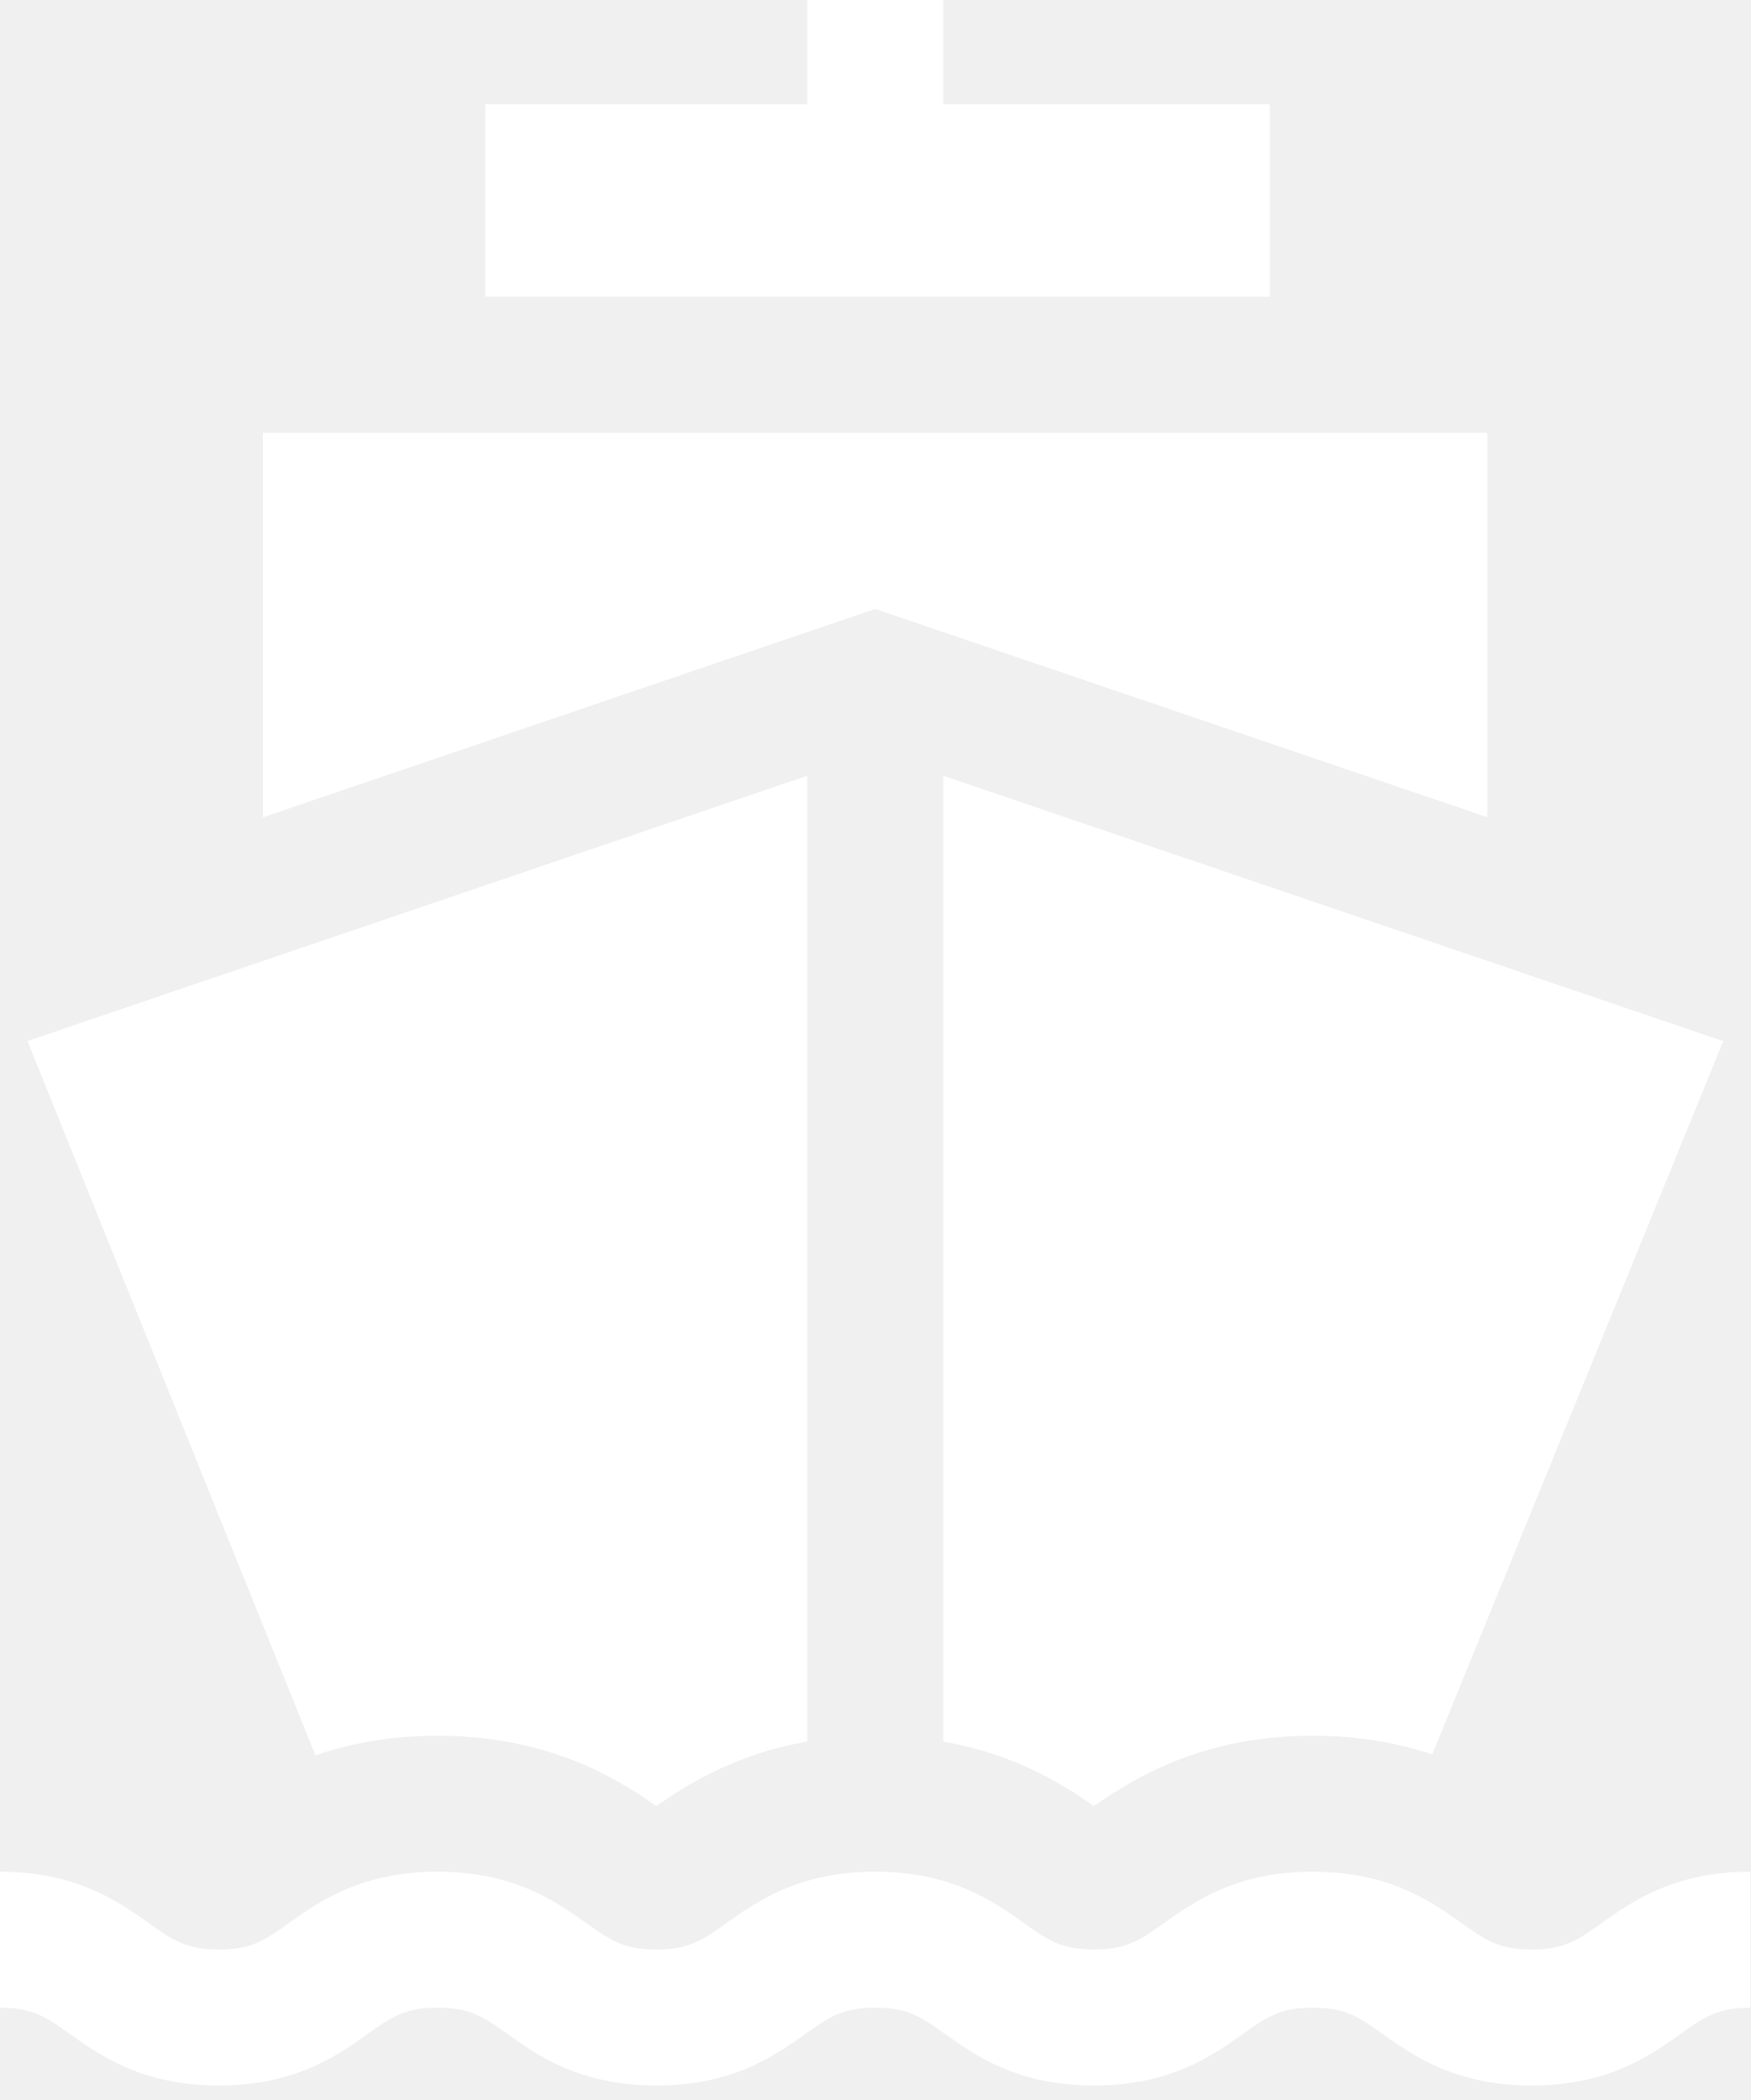
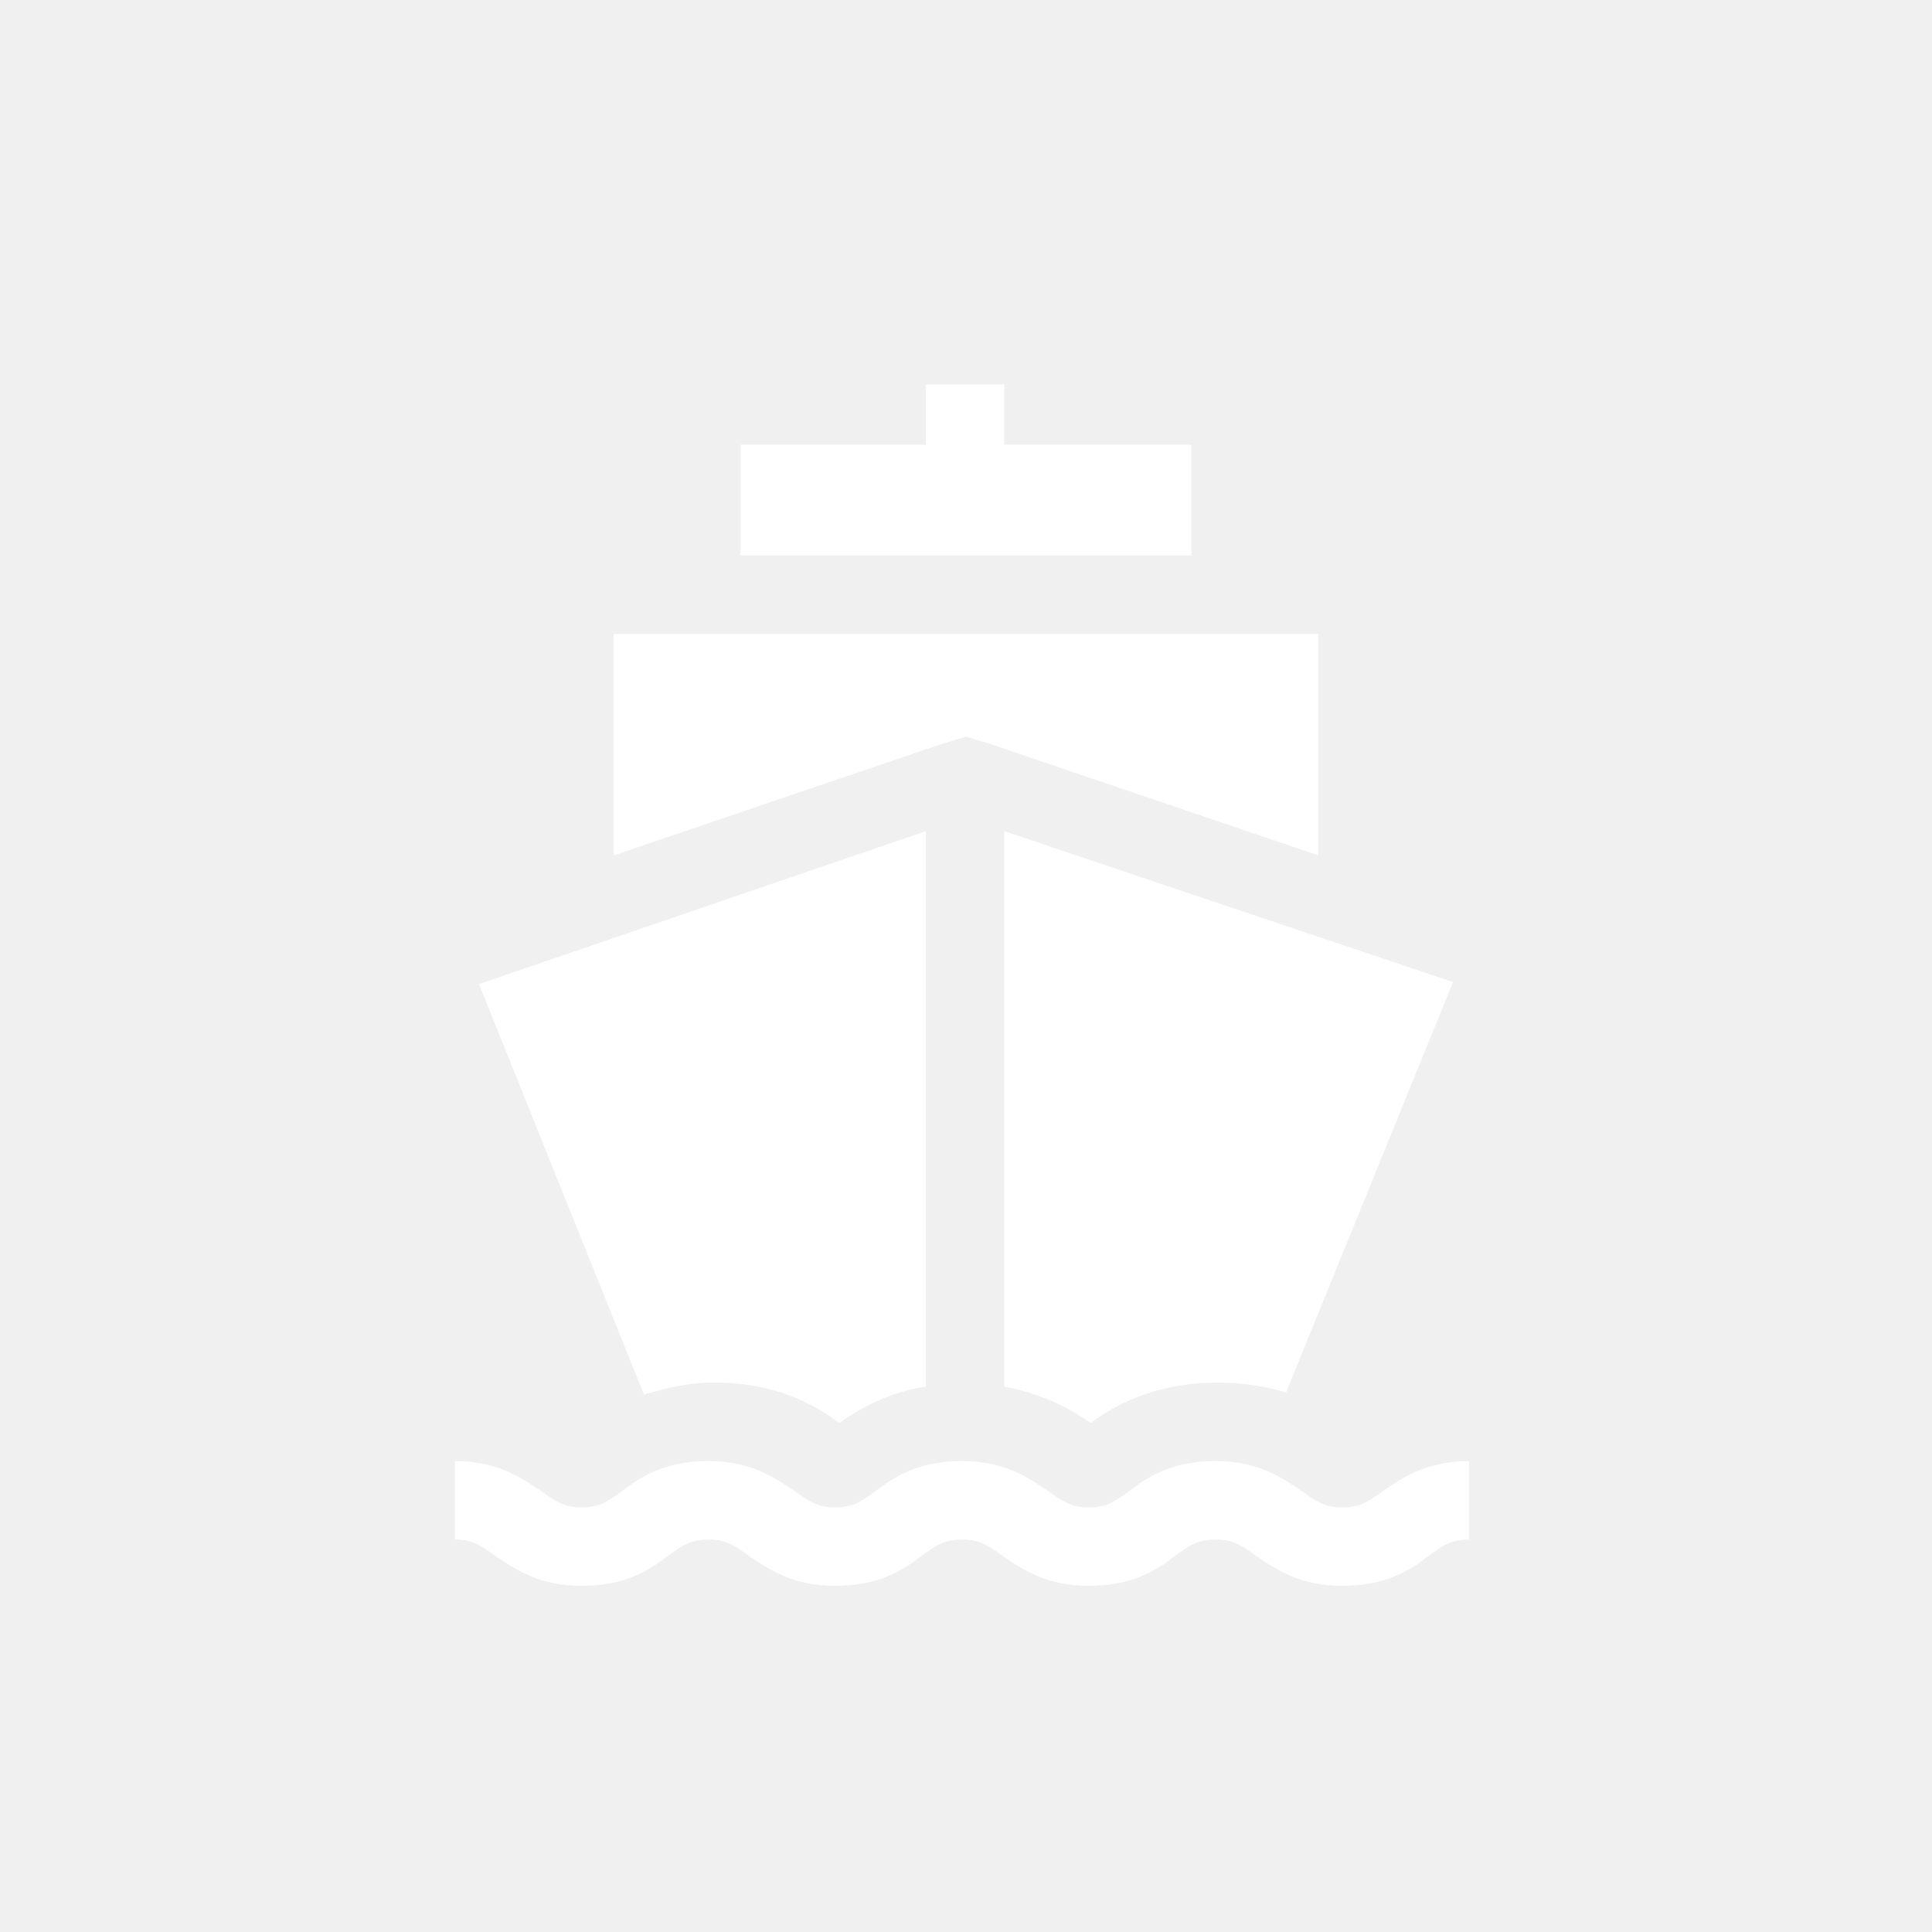
- <svg xmlns="http://www.w3.org/2000/svg" width="20" height="24" viewBox="0 0 20 24" fill="none">
-   <path d="M3.005 4.946V9.34L9.499 7.13L10 6.959L10.501 7.13L16.995 9.34V4.946H3.005Z" fill="white" />
-   <path d="M18.299 21.979C18.027 22.173 17.877 22.28 17.5 22.28C17.123 22.28 16.973 22.173 16.7 21.979C16.351 21.731 15.873 21.391 14.999 21.391C14.126 21.391 13.648 21.731 13.299 21.979C13.026 22.173 12.876 22.28 12.499 22.28C12.123 22.28 11.973 22.173 11.7 21.979C11.351 21.731 10.873 21.391 9.999 21.391C9.126 21.391 8.648 21.731 8.299 21.979C8.027 22.173 7.876 22.28 7.5 22.28C7.123 22.28 6.973 22.173 6.7 21.979C6.351 21.731 5.873 21.391 5 21.391C4.127 21.391 3.648 21.731 3.299 21.979C3.027 22.173 2.877 22.28 2.5 22.28C2.123 22.28 1.973 22.173 1.7 21.979C1.351 21.731 0.873 21.391 0 21.391V22.945C0.377 22.945 0.527 23.052 0.8 23.246C1.149 23.494 1.627 23.834 2.5 23.834C3.373 23.834 3.851 23.494 4.2 23.246C4.473 23.052 4.623 22.945 5 22.945C5.377 22.945 5.527 23.052 5.799 23.246C6.148 23.494 6.627 23.834 7.5 23.834C8.373 23.834 8.851 23.494 9.2 23.246C9.473 23.052 9.623 22.945 10 22.945C10.376 22.945 10.527 23.052 10.799 23.246C11.148 23.494 11.626 23.834 12.5 23.834C13.373 23.834 13.851 23.494 14.2 23.246C14.473 23.052 14.623 22.945 14.999 22.945C15.376 22.945 15.527 23.052 15.799 23.246C16.148 23.494 16.627 23.834 17.5 23.834C18.373 23.834 18.851 23.494 19.2 23.246C19.473 23.052 19.623 22.945 20 22.945V21.391C19.127 21.391 18.648 21.731 18.299 21.979Z" fill="white" />
-   <path d="M10.777 1.192V0H9.223V1.192H5.544V3.391H14.508V1.192H10.777Z" fill="white" />
-   <path d="M0.314 11.898L3.604 20.061C3.985 19.93 4.446 19.837 5 19.837C6.268 19.837 7.049 20.325 7.5 20.641C7.85 20.396 8.4 20.047 9.223 19.903V8.866L0.314 11.898Z" fill="white" />
-   <path d="M10.777 8.866V19.903C11.599 20.047 12.15 20.396 12.499 20.641C12.95 20.326 13.731 19.837 14.999 19.837C15.538 19.837 15.989 19.925 16.364 20.051L19.689 11.899L10.777 8.866Z" fill="white" />
+ <svg xmlns="http://www.w3.org/2000/svg" version="1.1" id="圖層_1" x="0px" y="0px" viewBox="0 0 96 96" style="enable-background:new 0 0 96 96;" xml:space="preserve">
+   <style type="text/css">
+ 	.st0{fill:#FFFFFF;}
+ </style>
+   <path class="st0" d="M30.5,31.5v11l16.2-5.5l1.3-0.4l1.3,0.4l16.2,5.5v-11H30.5z" />
+   <path class="st0" d="M68.7,74.1c-0.7,0.5-1.1,0.8-2,0.8c-0.9,0-1.3-0.3-2-0.8c-0.9-0.6-2.1-1.5-4.3-1.5c-2.2,0-3.4,0.8-4.3,1.5  c-0.7,0.5-1.1,0.8-2,0.8s-1.3-0.3-2-0.8c-0.9-0.6-2.1-1.5-4.3-1.5c-2.2,0-3.4,0.8-4.3,1.5c-0.7,0.5-1.1,0.8-2,0.8  c-0.9,0-1.3-0.3-2-0.8c-0.9-0.6-2.1-1.5-4.3-1.5c-2.2,0-3.4,0.8-4.3,1.5c-0.7,0.5-1.1,0.8-2,0.8c-0.9,0-1.3-0.3-2-0.8  c-0.9-0.6-2.1-1.5-4.3-1.5v3.9c0.9,0,1.3,0.3,2,0.8c0.9,0.6,2.1,1.5,4.3,1.5c2.2,0,3.4-0.8,4.3-1.5c0.7-0.5,1.1-0.8,2-0.8  c0.9,0,1.3,0.3,2,0.8c0.9,0.6,2.1,1.5,4.3,1.5c2.2,0,3.4-0.8,4.3-1.5c0.7-0.5,1.1-0.8,2-0.8c0.9,0,1.3,0.3,2,0.8  c0.9,0.6,2.1,1.5,4.3,1.5c2.2,0,3.4-0.8,4.3-1.5c0.7-0.5,1.1-0.8,2-0.8c0.9,0,1.3,0.3,2,0.8c0.9,0.6,2.1,1.5,4.3,1.5  c2.2,0,3.4-0.8,4.3-1.5c0.7-0.5,1.1-0.8,2-0.8v-3.9C70.8,72.6,69.6,73.5,68.7,74.1z" />
+   <path class="st0" d="M49.9,22.1v-3h-3.9v3h-9.2v5.5h22.4v-5.5H49.9z" />
+   <path class="st0" d="M23.8,48.9L32,69.3c1-0.3,2.1-0.6,3.5-0.6c3.2,0,5.1,1.2,6.2,2c0.9-0.6,2.3-1.5,4.3-1.8V41.3L23.8,48.9z" />
+   <path class="st0" d="M49.9,41.3v27.6c2.1,0.4,3.4,1.2,4.3,1.8c1.1-0.8,3.1-2,6.3-2c1.3,0,2.5,0.2,3.4,0.5l8.3-20.4L49.9,41.3z" />
</svg>
